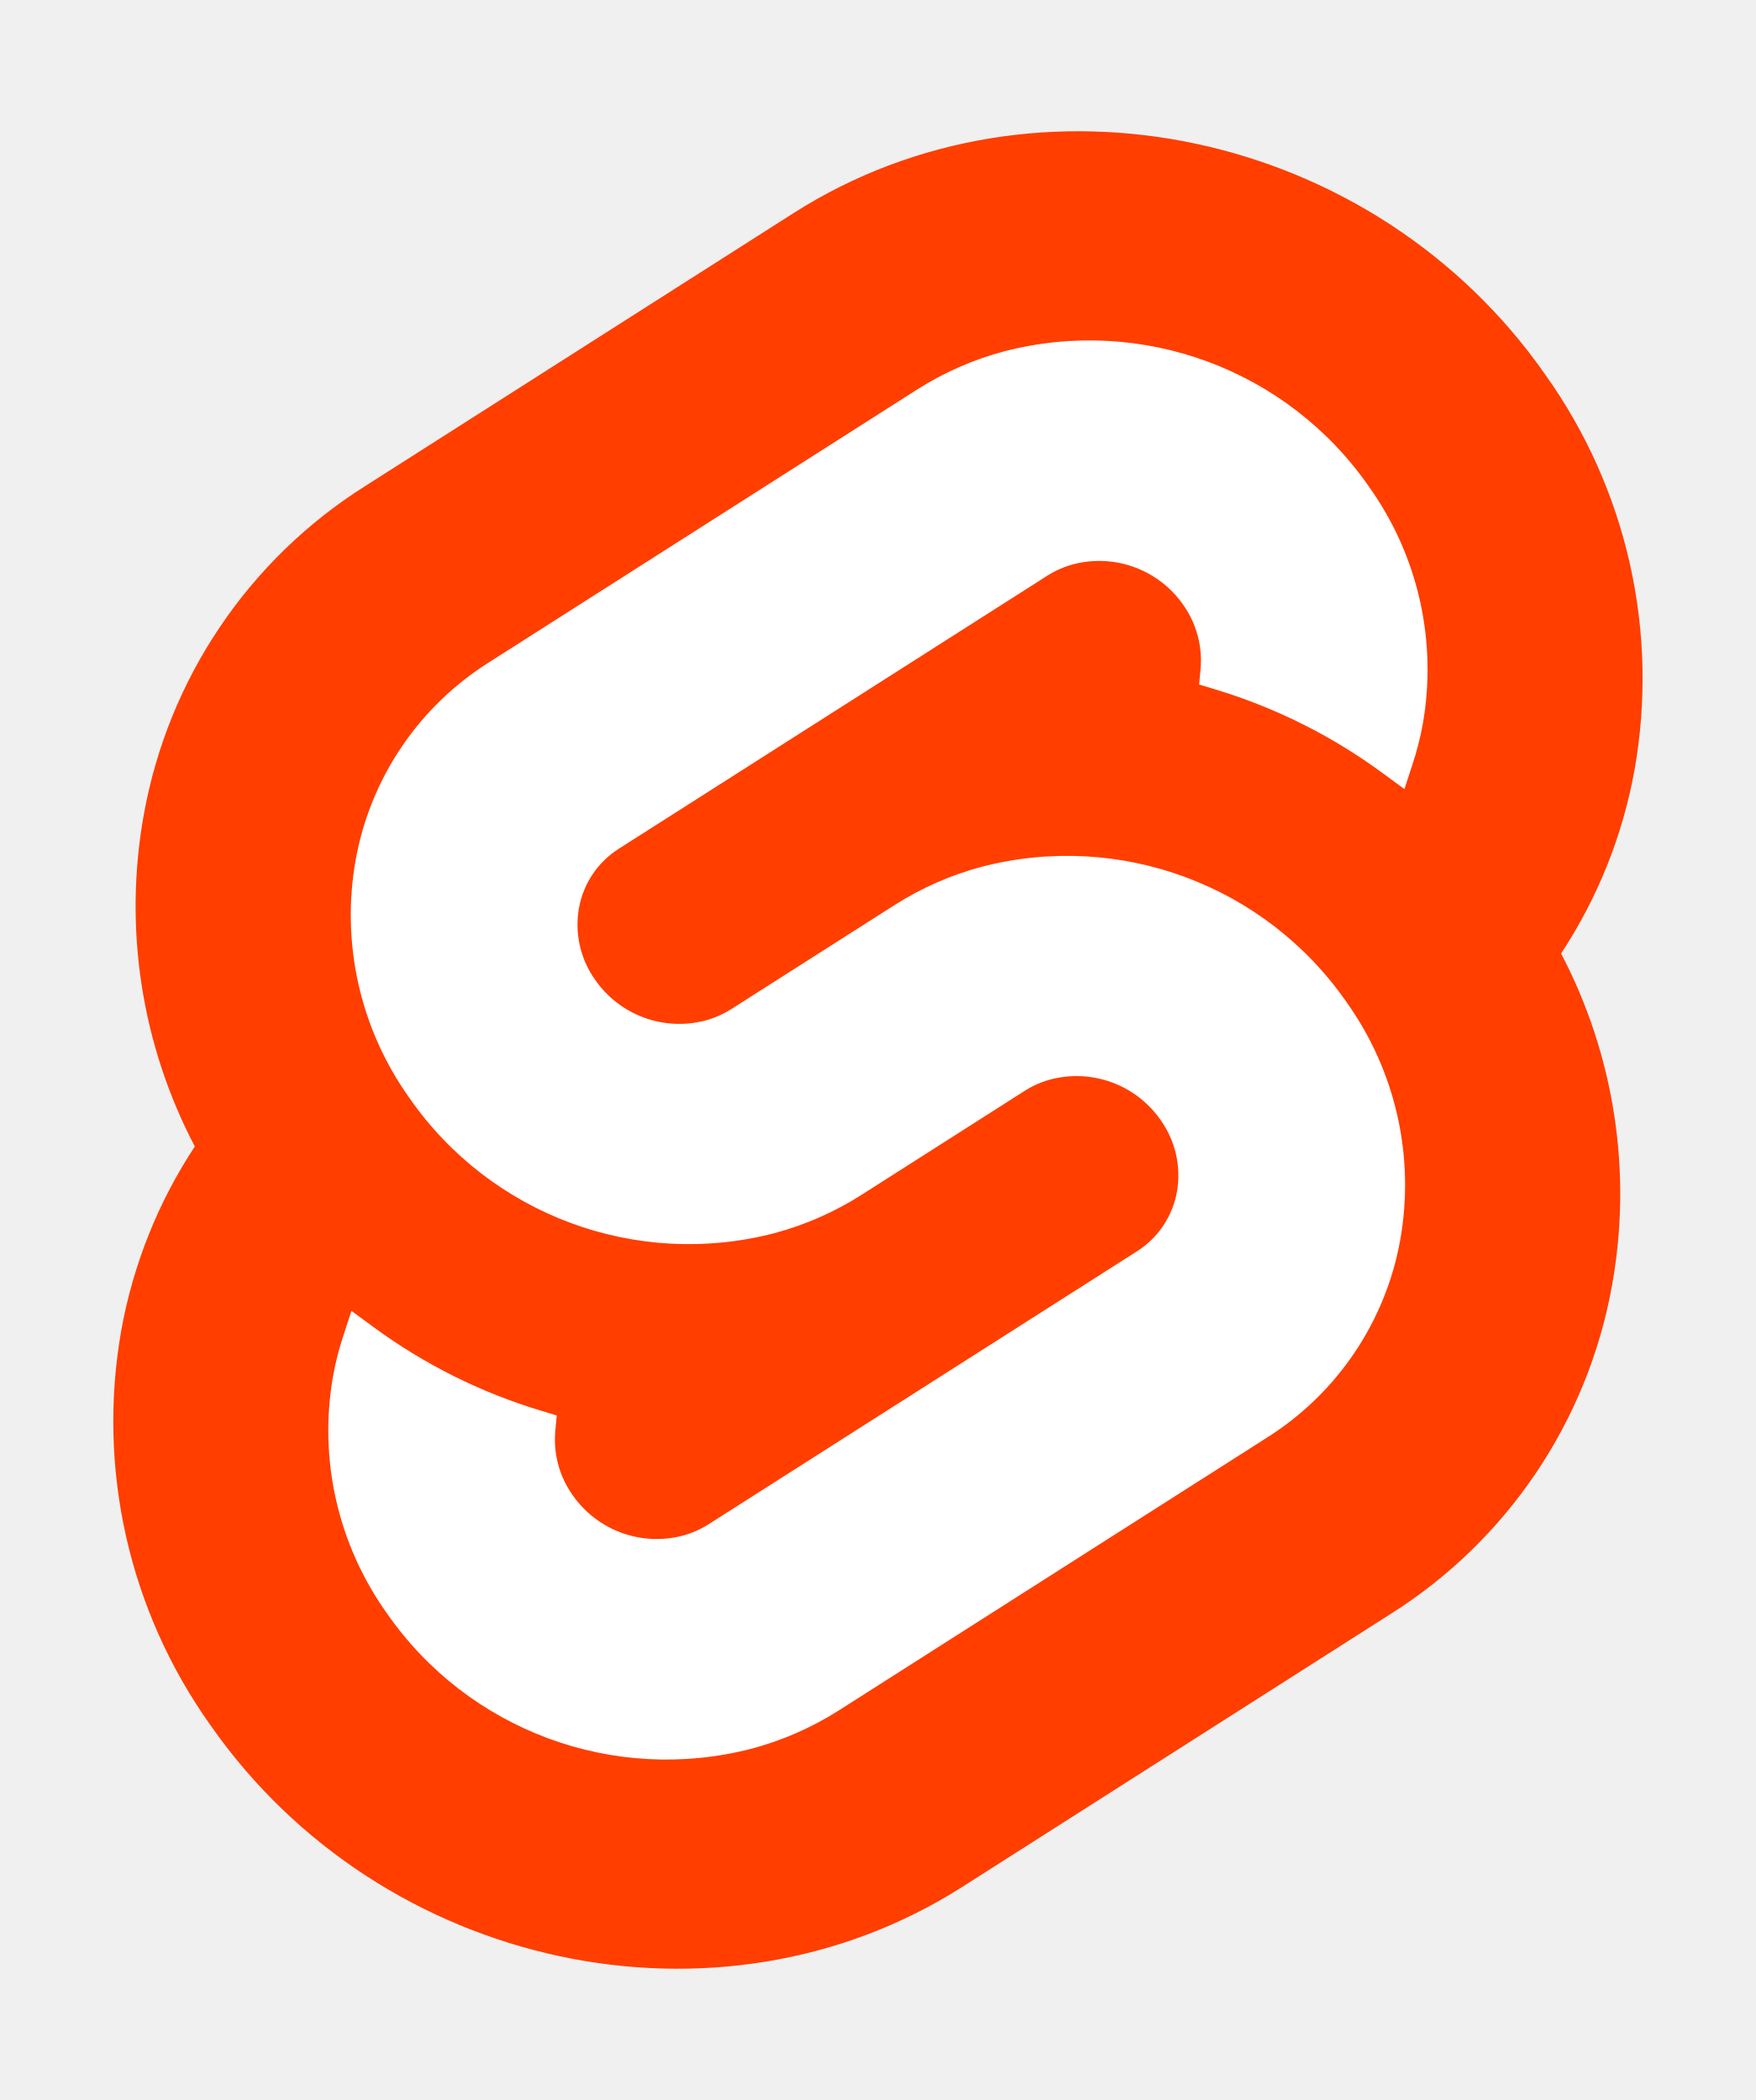
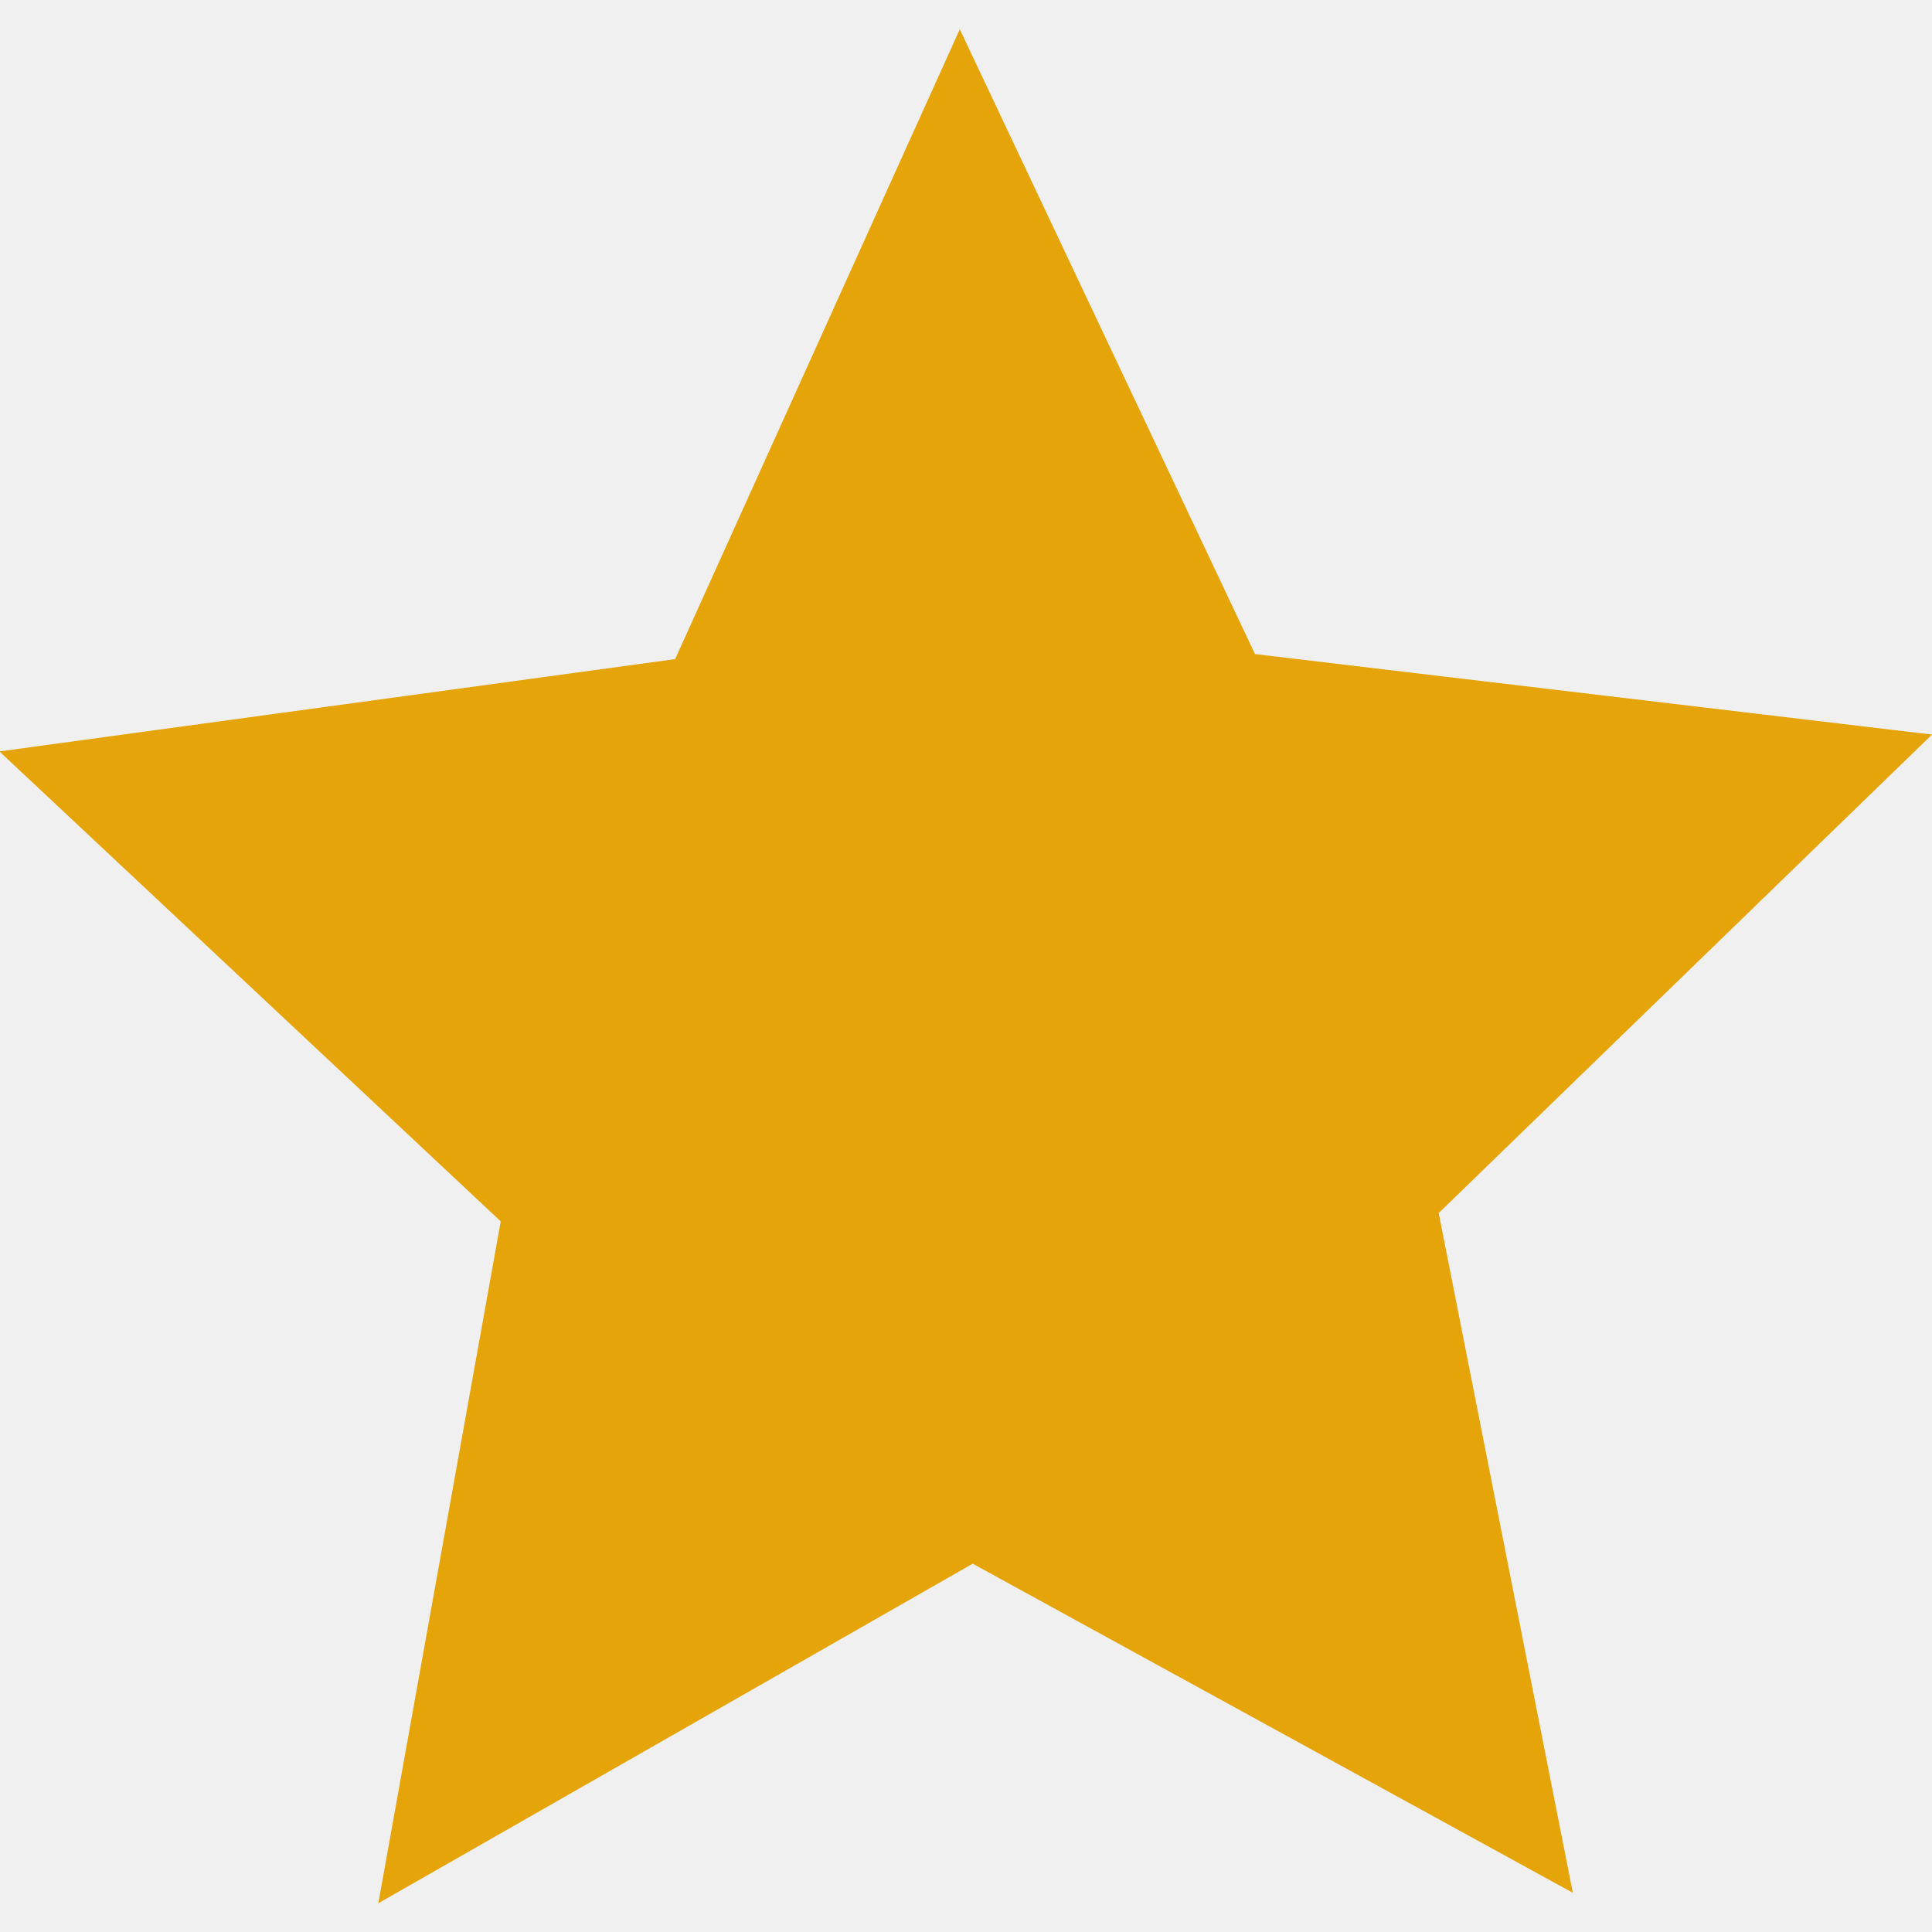
- <svg xmlns="http://www.w3.org/2000/svg" width="107" height="128" viewBox="0 0 107 128">
-   <path d="M94.157 22.819c-10.4-14.885-30.94-19.297-45.792-9.835L22.282 29.608A29.92 29.92 0 0 0 8.764 49.65a31.5 31.5 0 0 0 3.108 20.231 30 30 0 0 0-4.477 11.183 31.9 31.9 0 0 0 5.448 24.116c10.402 14.887 30.942 19.297 45.791 9.835l26.083-16.624A29.92 29.92 0 0 0 98.235 78.35a31.53 31.53 0 0 0-3.105-20.232 30 30 0 0 0 4.474-11.182 31.88 31.88 0 0 0-5.447-24.116" style="fill:#ff3e00" />
-   <path d="M45.817 106.582a20.72 20.72 0 0 1-22.237-8.243 19.17 19.17 0 0 1-3.277-14.503 18 18 0 0 1 .624-2.435l.49-1.498 1.337.981a33.6 33.6 0 0 0 10.203 5.098l.97.294-.09.968a5.85 5.85 0 0 0 1.052 3.878 6.24 6.24 0 0 0 6.695 2.485 5.8 5.8 0 0 0 1.603-.704L69.27 76.28a5.43 5.43 0 0 0 2.45-3.631 5.8 5.8 0 0 0-.987-4.371 6.24 6.24 0 0 0-6.698-2.487 5.7 5.7 0 0 0-1.6.704l-9.953 6.345a19 19 0 0 1-5.296 2.326 20.72 20.72 0 0 1-22.237-8.243 19.17 19.17 0 0 1-3.277-14.502 17.99 17.99 0 0 1 8.13-12.052l26.081-16.623a19 19 0 0 1 5.3-2.329 20.72 20.72 0 0 1 22.237 8.243 19.17 19.17 0 0 1 3.277 14.503 18 18 0 0 1-.624 2.435l-.49 1.498-1.337-.98a33.6 33.6 0 0 0-10.203-5.1l-.97-.294.09-.968a5.86 5.86 0 0 0-1.052-3.878 6.24 6.24 0 0 0-6.696-2.485 5.8 5.8 0 0 0-1.602.704L37.73 51.72a5.42 5.42 0 0 0-2.449 3.63 5.79 5.79 0 0 0 .986 4.372 6.24 6.24 0 0 0 6.698 2.486 5.8 5.8 0 0 0 1.602-.704l9.952-6.342a19 19 0 0 1 5.295-2.328 20.72 20.72 0 0 1 22.237 8.242 19.17 19.17 0 0 1 3.277 14.503 18 18 0 0 1-8.13 12.053l-26.081 16.622a19 19 0 0 1-5.3 2.328" style="fill:#fff" />
+ <svg xmlns="http://www.w3.org/2000/svg" width="800px" height="800px" viewBox="0 -0.5 33 33" version="1.1" fill="#000000">
+   <g id="SVGRepo_bgCarrier" stroke-width="0" />
+   <g id="SVGRepo_tracerCarrier" stroke-linecap="round" stroke-linejoin="round" />
+   <g id="SVGRepo_iconCarrier">
+     <defs> </defs>
+     <g id="Vivid.JS" stroke="none" stroke-width="1" fill="none" fill-rule="evenodd">
+       <g id="Vivid-Icons" transform="translate(-903, -411)" fill="#e5a50a">
+         <g id="Icons" transform="translate(37, 169)">
+           <g id="star" transform="translate(858, 234)">
+             <g transform="translate(7, 8)" id="Shape">
+               <polygon points="27.865 31.83 17.615 26.209 7.462 32.009 9.553 20.362 0.99 12.335 12.532 10.758 17.394 0 22.436 10.672 34 12.047 25.574 20.22"> </polygon>
+             </g>
+           </g>
+         </g>
+       </g>
+     </g>
+   </g>
</svg>
